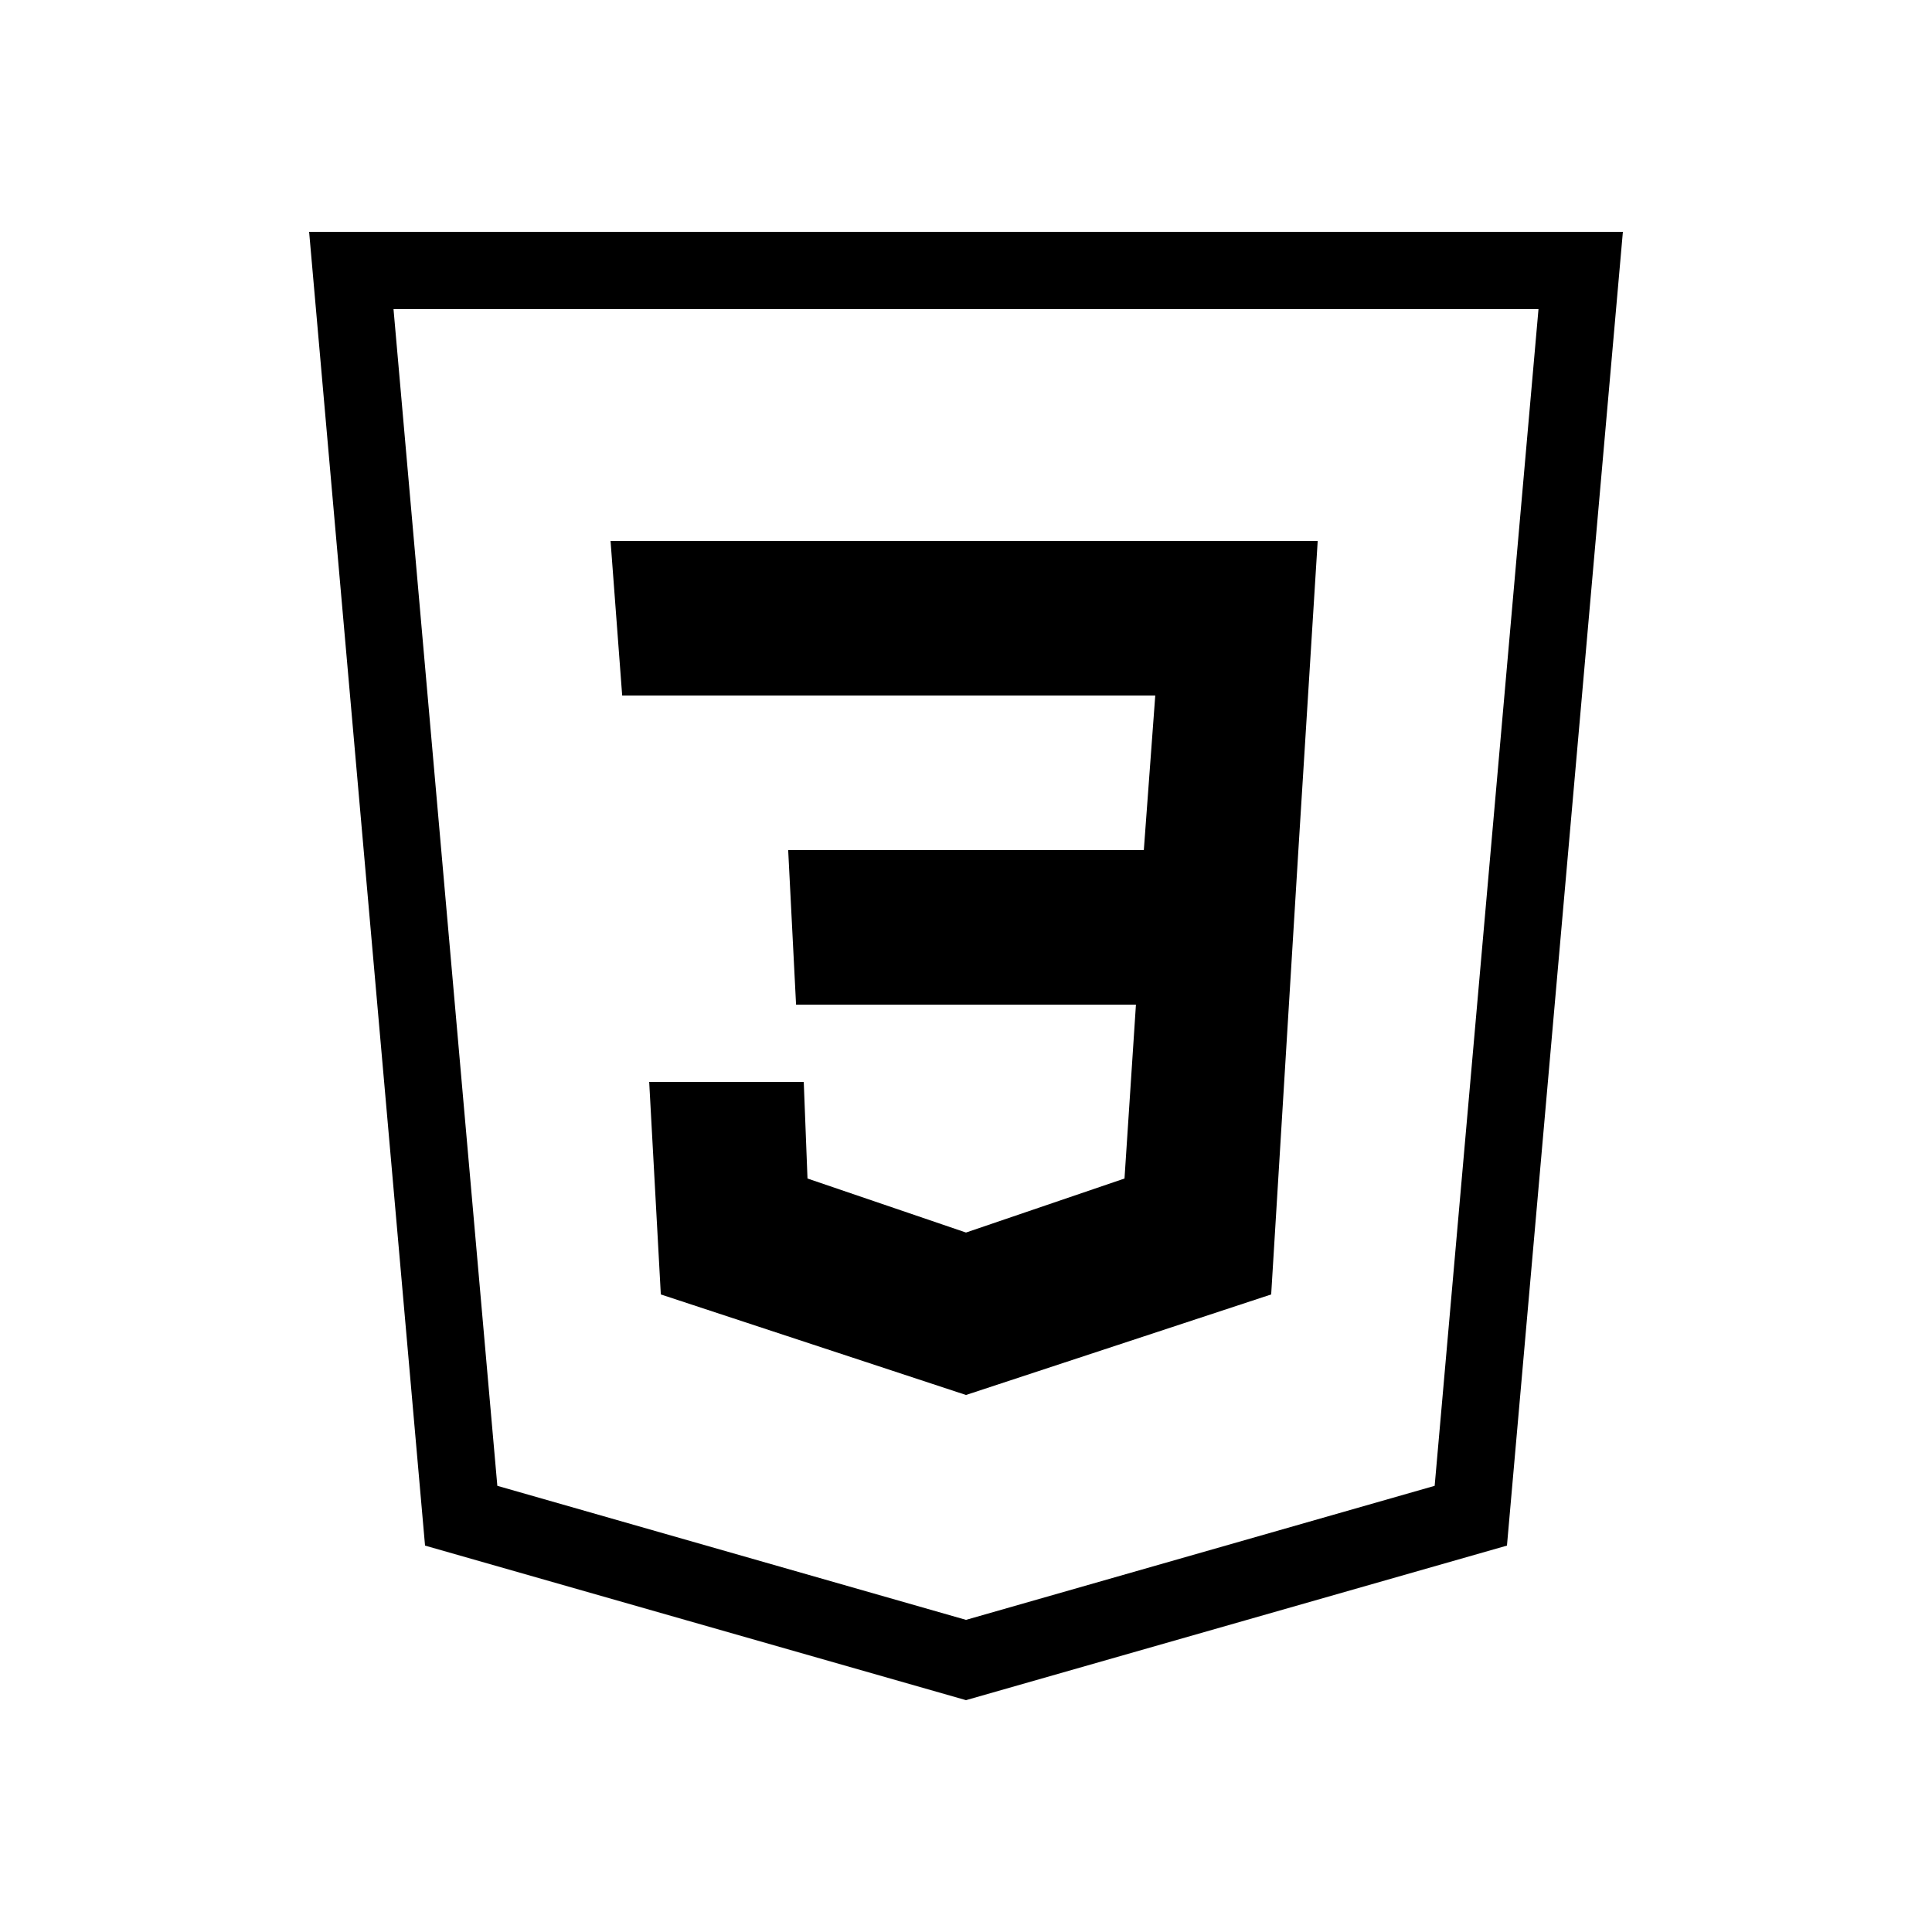
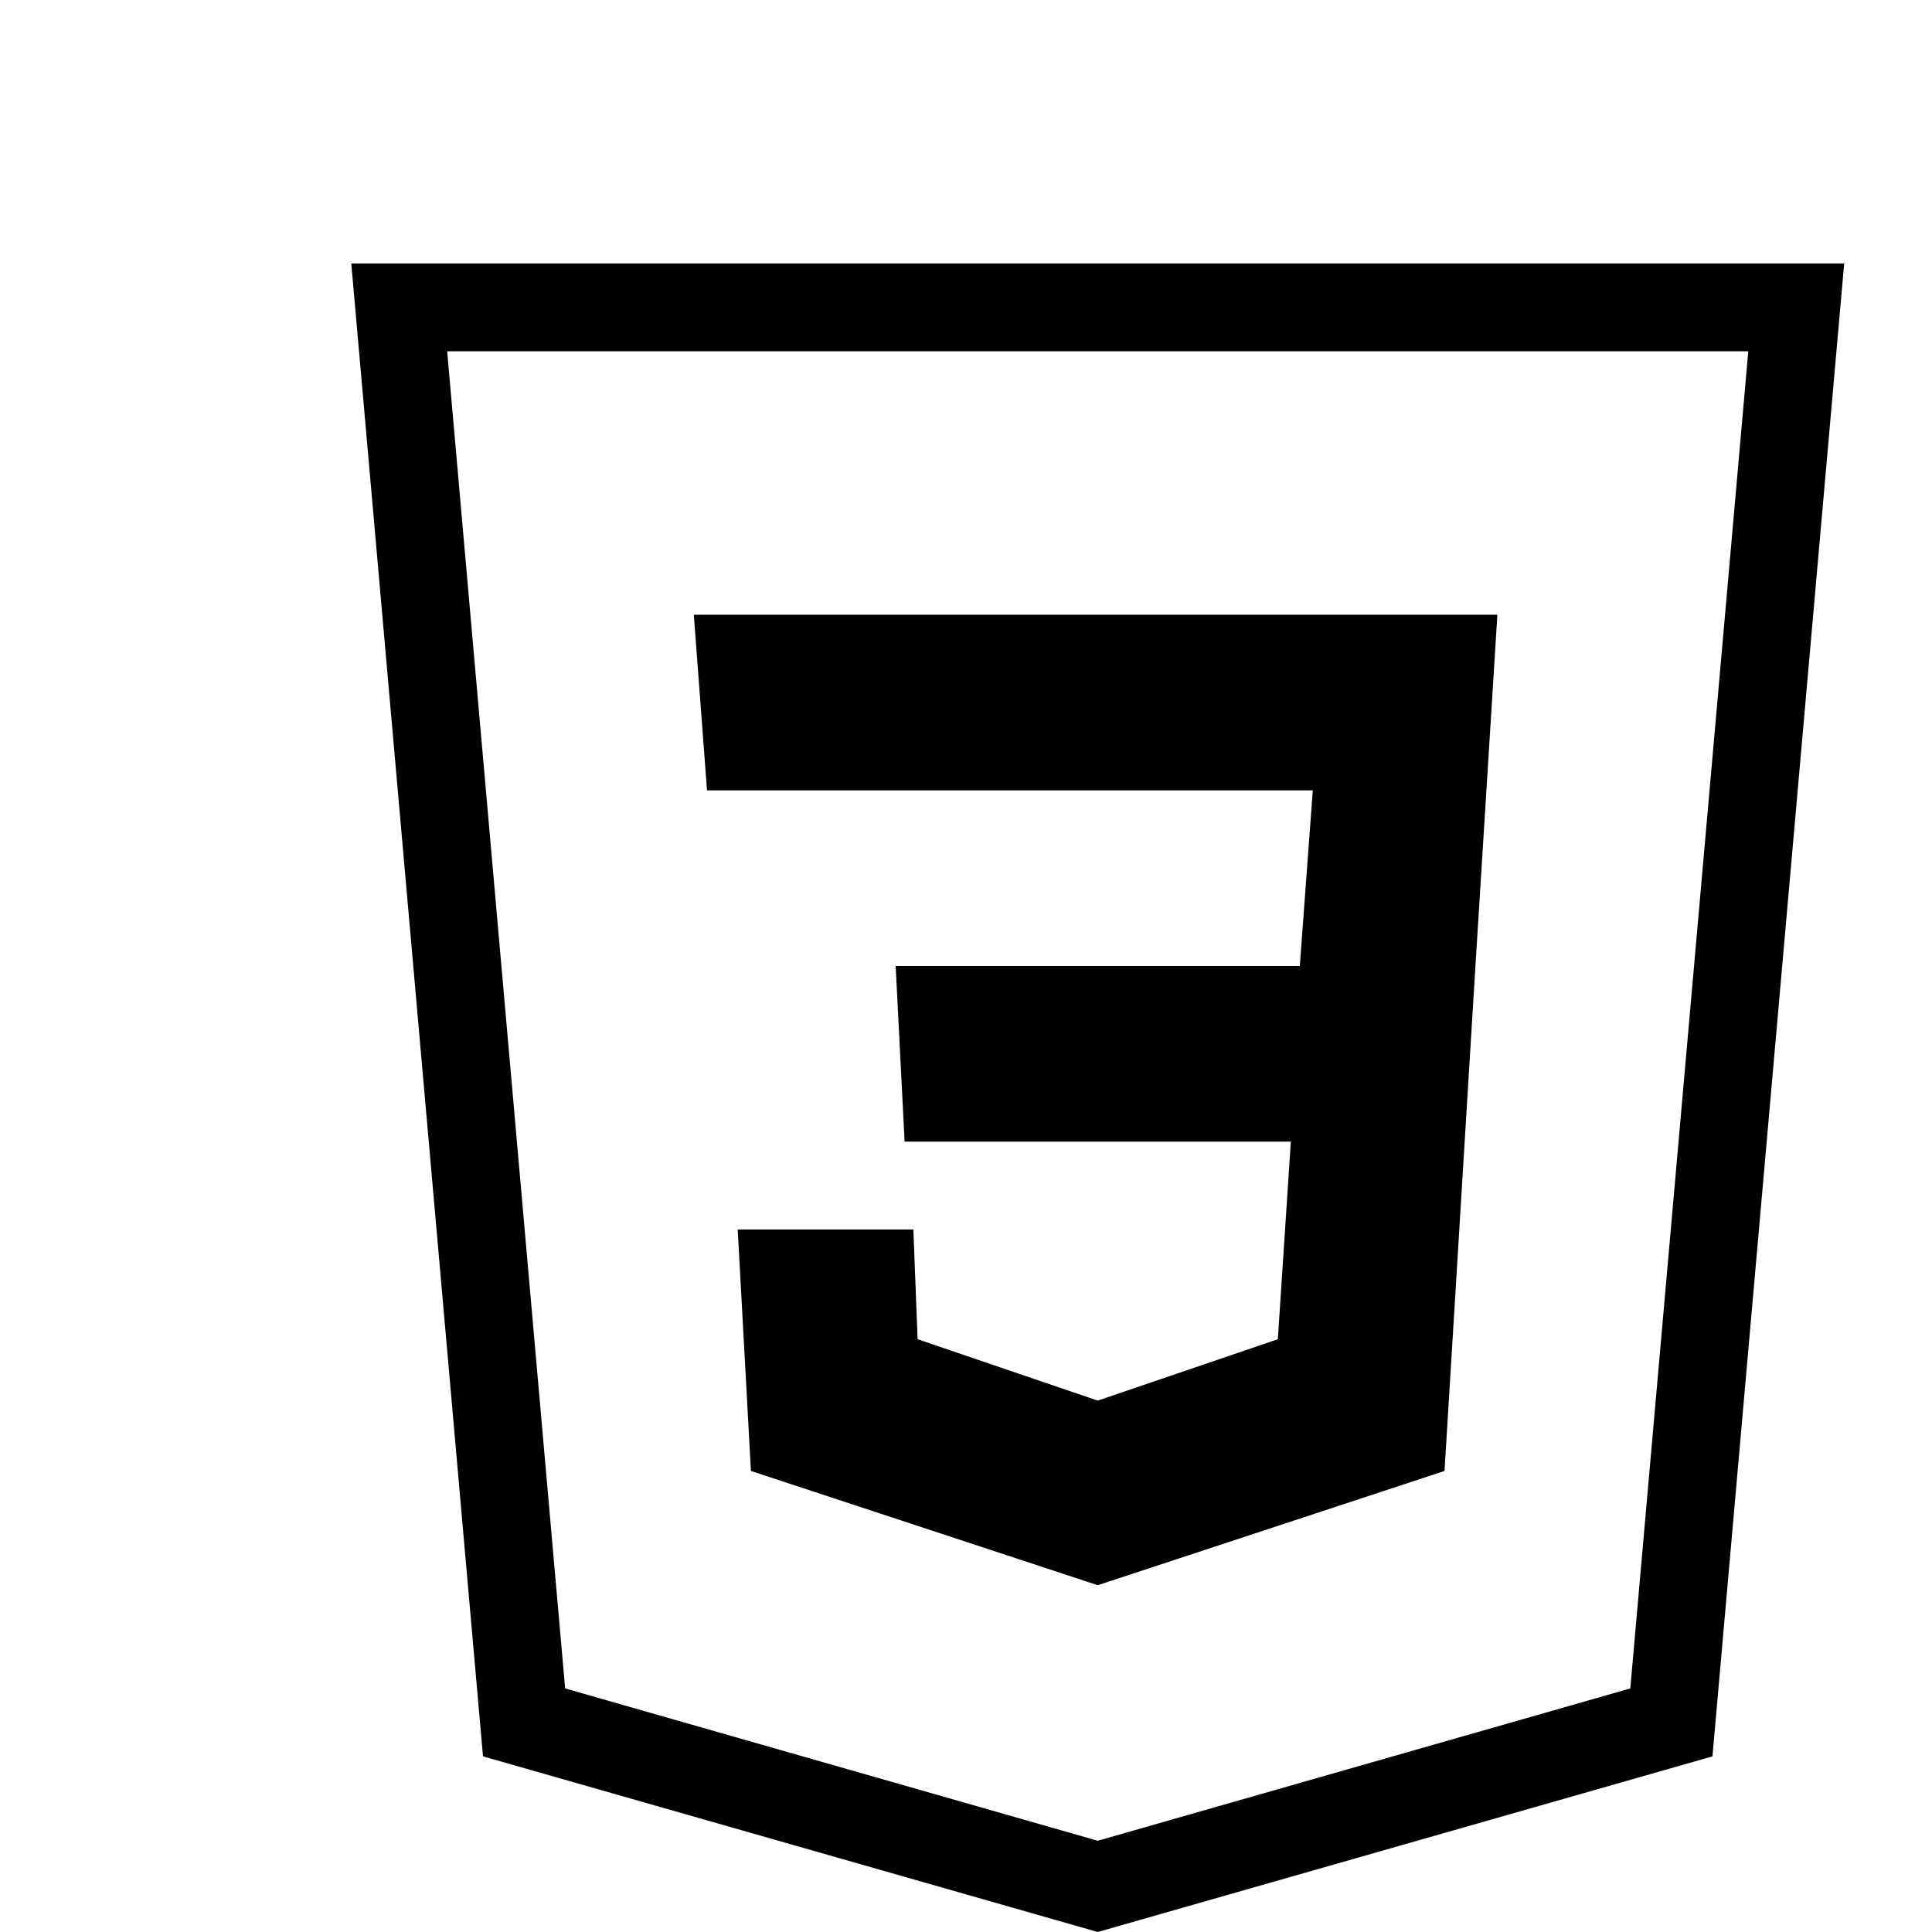
- <svg xmlns="http://www.w3.org/2000/svg" fill="#000000" viewBox="0 0 50 50" width="50px" height="50px">
+ <svg xmlns="http://www.w3.org/2000/svg" fill="#000000" viewBox="0 0 44 44" width="44px" height="44px">
  <path fill-rule="evenodd" d="M 39 40 L 25 44 L 11 40 L 8 6 L 42 6 C 41 17.332 40 28.668 39 40 Z M 39.816 8 L 10.184 8 L 12.871 38.453 L 25 41.922 L 37.129 38.453 Z M 16.801 28 L 20.801 28 L 20.898 30.5 L 25 31.898 L 29.102 30.5 L 29.398 26 L 20.602 26 L 20.398 22 L 29.602 22 L 29.898 18 L 16.102 18 L 15.801 14 L 34.102 14 L 33.602 22 L 32.898 33.5 L 25 36.102 L 17.102 33.5 Z" />
</svg>
